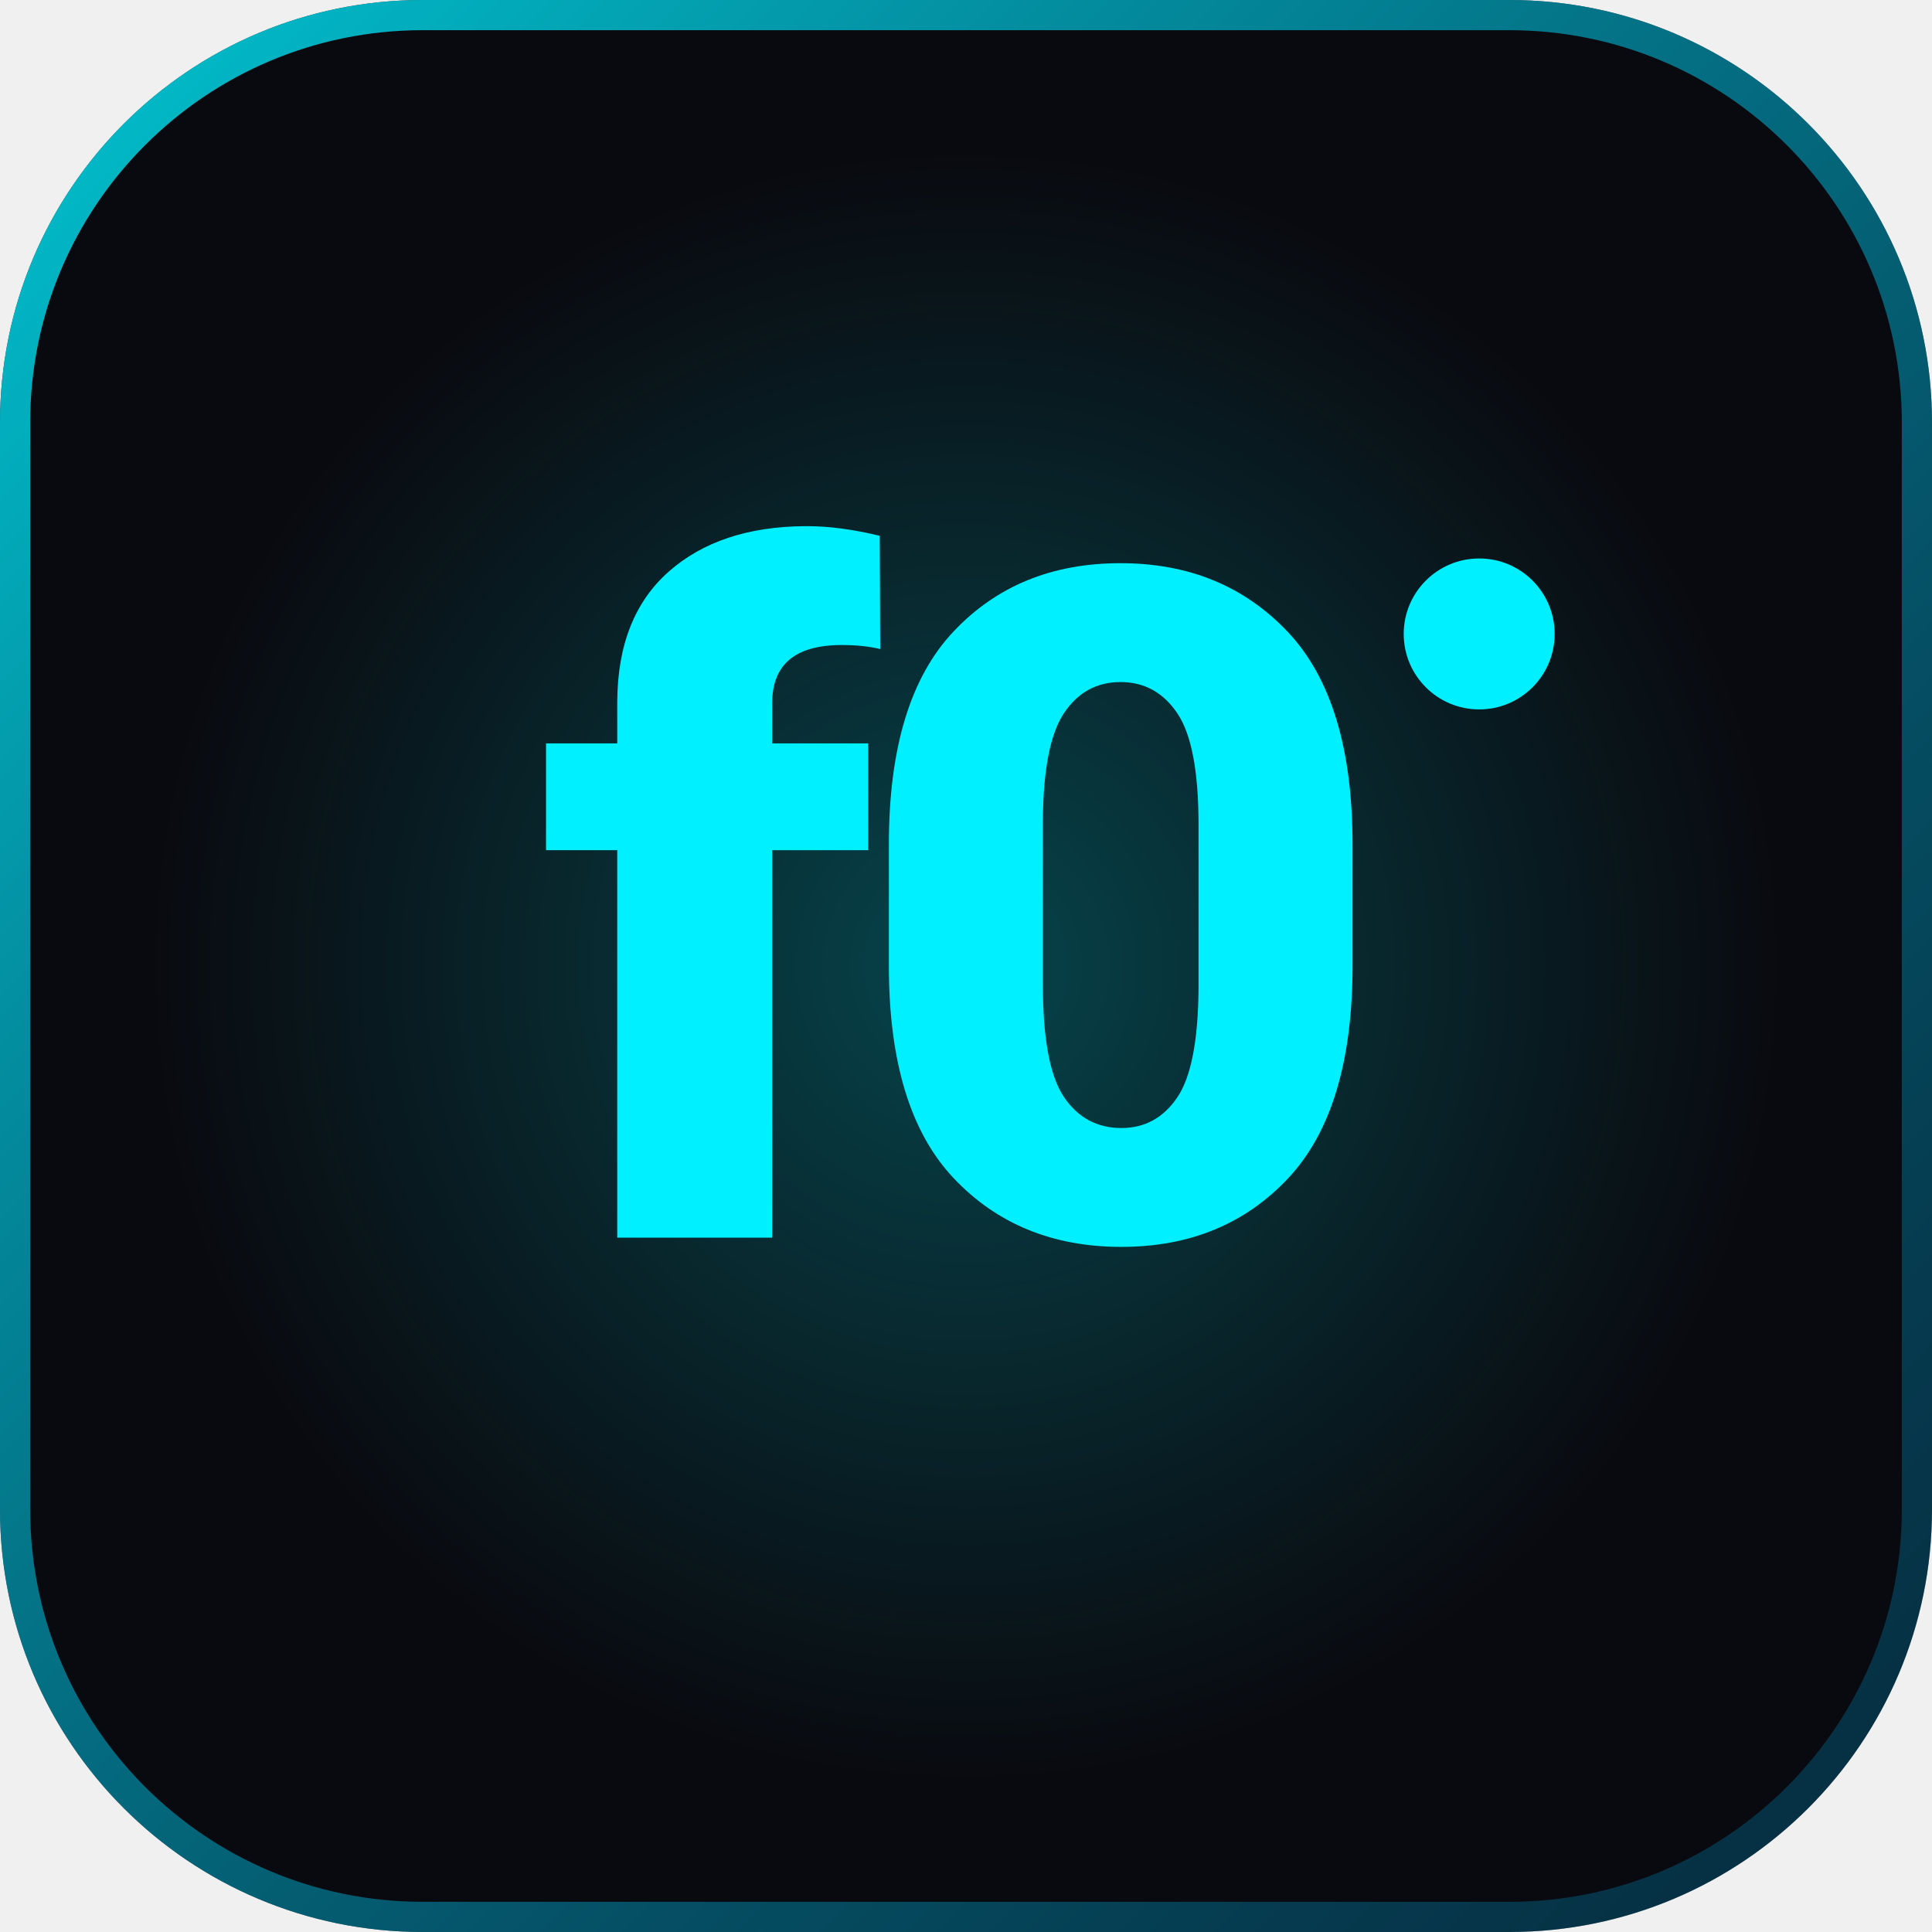
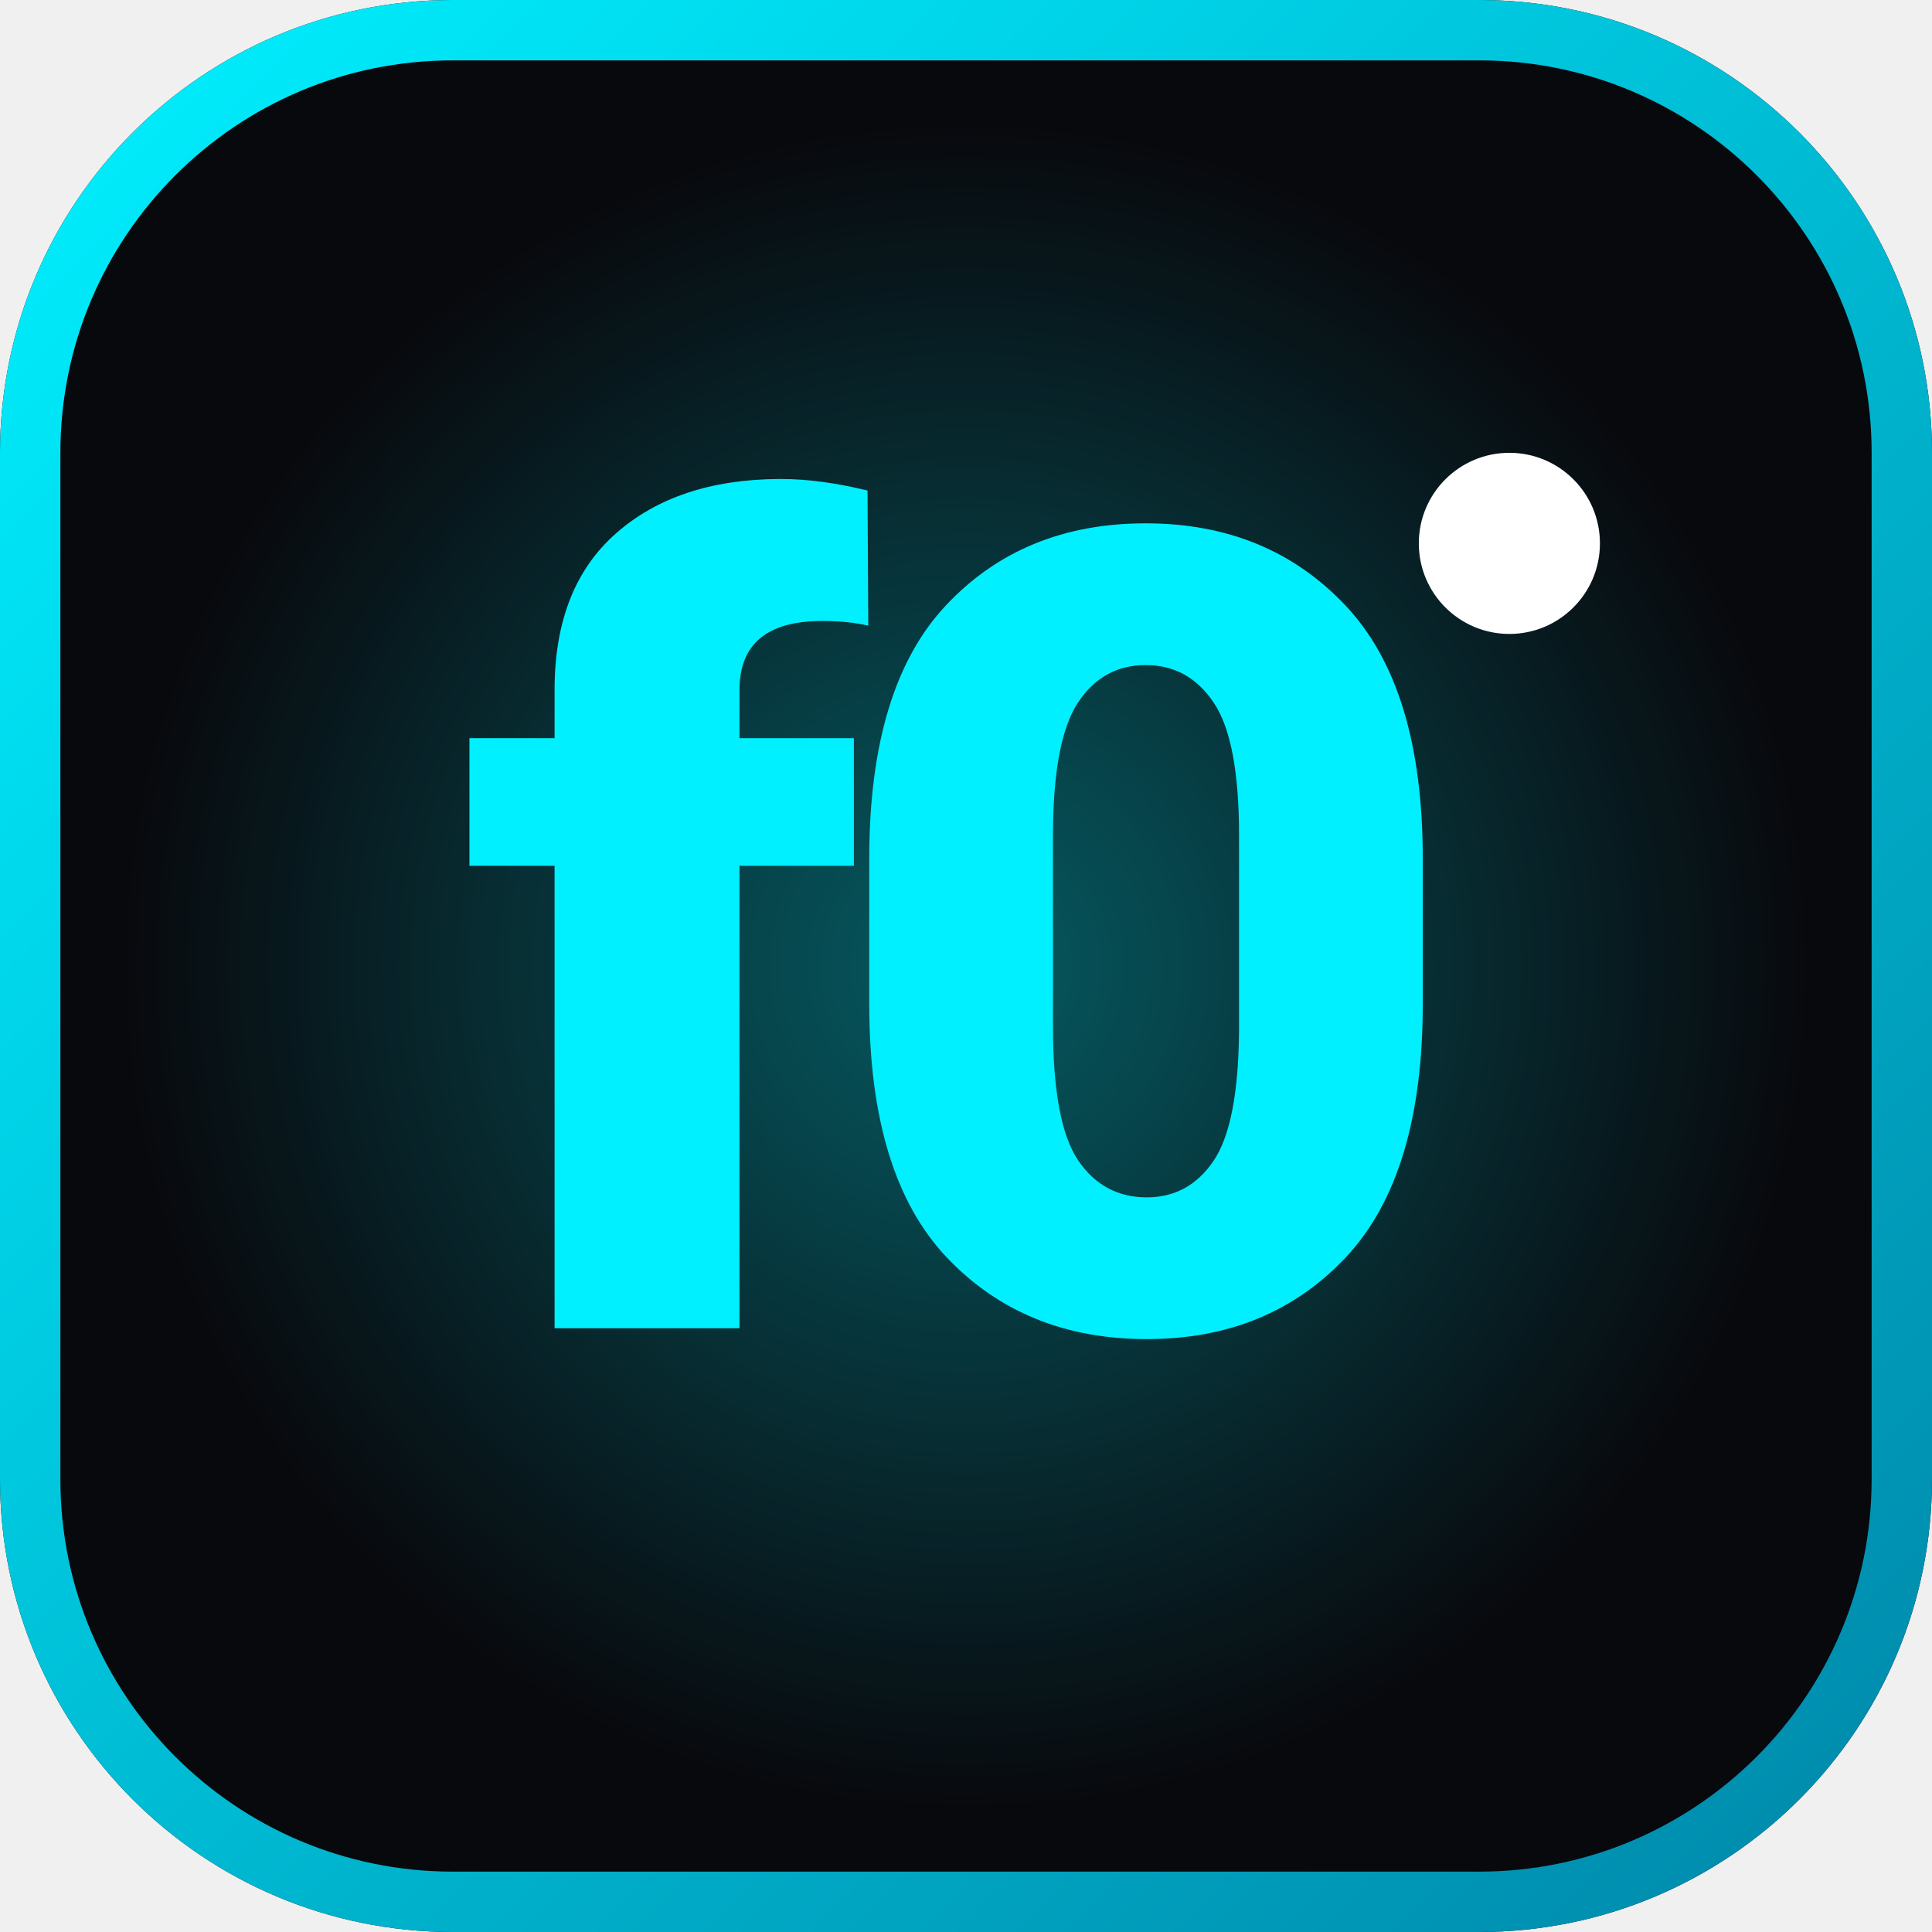
<svg xmlns="http://www.w3.org/2000/svg" viewBox="0 0 128 128" width="128" height="128">
  <defs>
-     <radialGradient id="f0Glow" cx="50%" cy="50%" r="50%" fx="50%" fy="50%">
-       <stop offset="0%" stop-color="#00f0ff" stop-opacity="0.25" />
+     <radialGradient id="cyanAmbient" cx="50%" cy="50%" r="50%">
+       <stop offset="0%" stop-color="#00f0ff" stop-opacity="0.35" />
      <stop offset="100%" stop-color="#00f0ff" stop-opacity="0" />
    </radialGradient>
-     <linearGradient id="borderGrad" x1="0%" y1="0%" x2="100%" y2="100%">
-       <stop offset="0%" stop-color="#00f0ff" stop-opacity="0.8" />
-       <stop offset="100%" stop-color="#0077aa" stop-opacity="0.3" />
+     <linearGradient id="cyanBorder" x1="0%" y1="0%" x2="100%" y2="100%">
+       <stop offset="0%" stop-color="#00f0ff" />
+       <stop offset="100%" stop-color="#0088aa" />
    </linearGradient>
  </defs>
-   <rect width="128" height="128" rx="28" fill="#090a0f" />
-   <circle cx="64" cy="64" r="54" fill="url(#f0Glow)" />
-   <rect x="1" y="1" width="126" height="126" rx="27" fill="none" stroke="url(#borderGrad)" stroke-width="2" />
-   <text x="64" y="82" font-family="-apple-system, BlinkMacSystemFont, 'Segoe UI', Roboto, Helvetica, Arial, sans-serif" font-size="62" font-weight="900" fill="#00f0ff" text-anchor="middle" letter-spacing="-2">f0</text>
-   <circle cx="98" cy="42" r="5" fill="#00f0ff" />
+   <rect width="128" height="128" rx="30" fill="#08090d" />
+   <circle cx="64" cy="64" r="56" fill="url(#cyanAmbient)" />
+   <rect x="2" y="2" width="124" height="124" rx="28" fill="none" stroke="url(#cyanBorder)" stroke-width="4" />
+   <text x="64" y="88" font-family="-apple-system, BlinkMacSystemFont, 'Segoe UI', Roboto, Helvetica, Arial, sans-serif" font-size="74" font-weight="900" fill="#00f0ff" text-anchor="middle" letter-spacing="-3">f0</text>
+   <circle cx="100" cy="36" r="6" fill="#ffffff" />
</svg>
